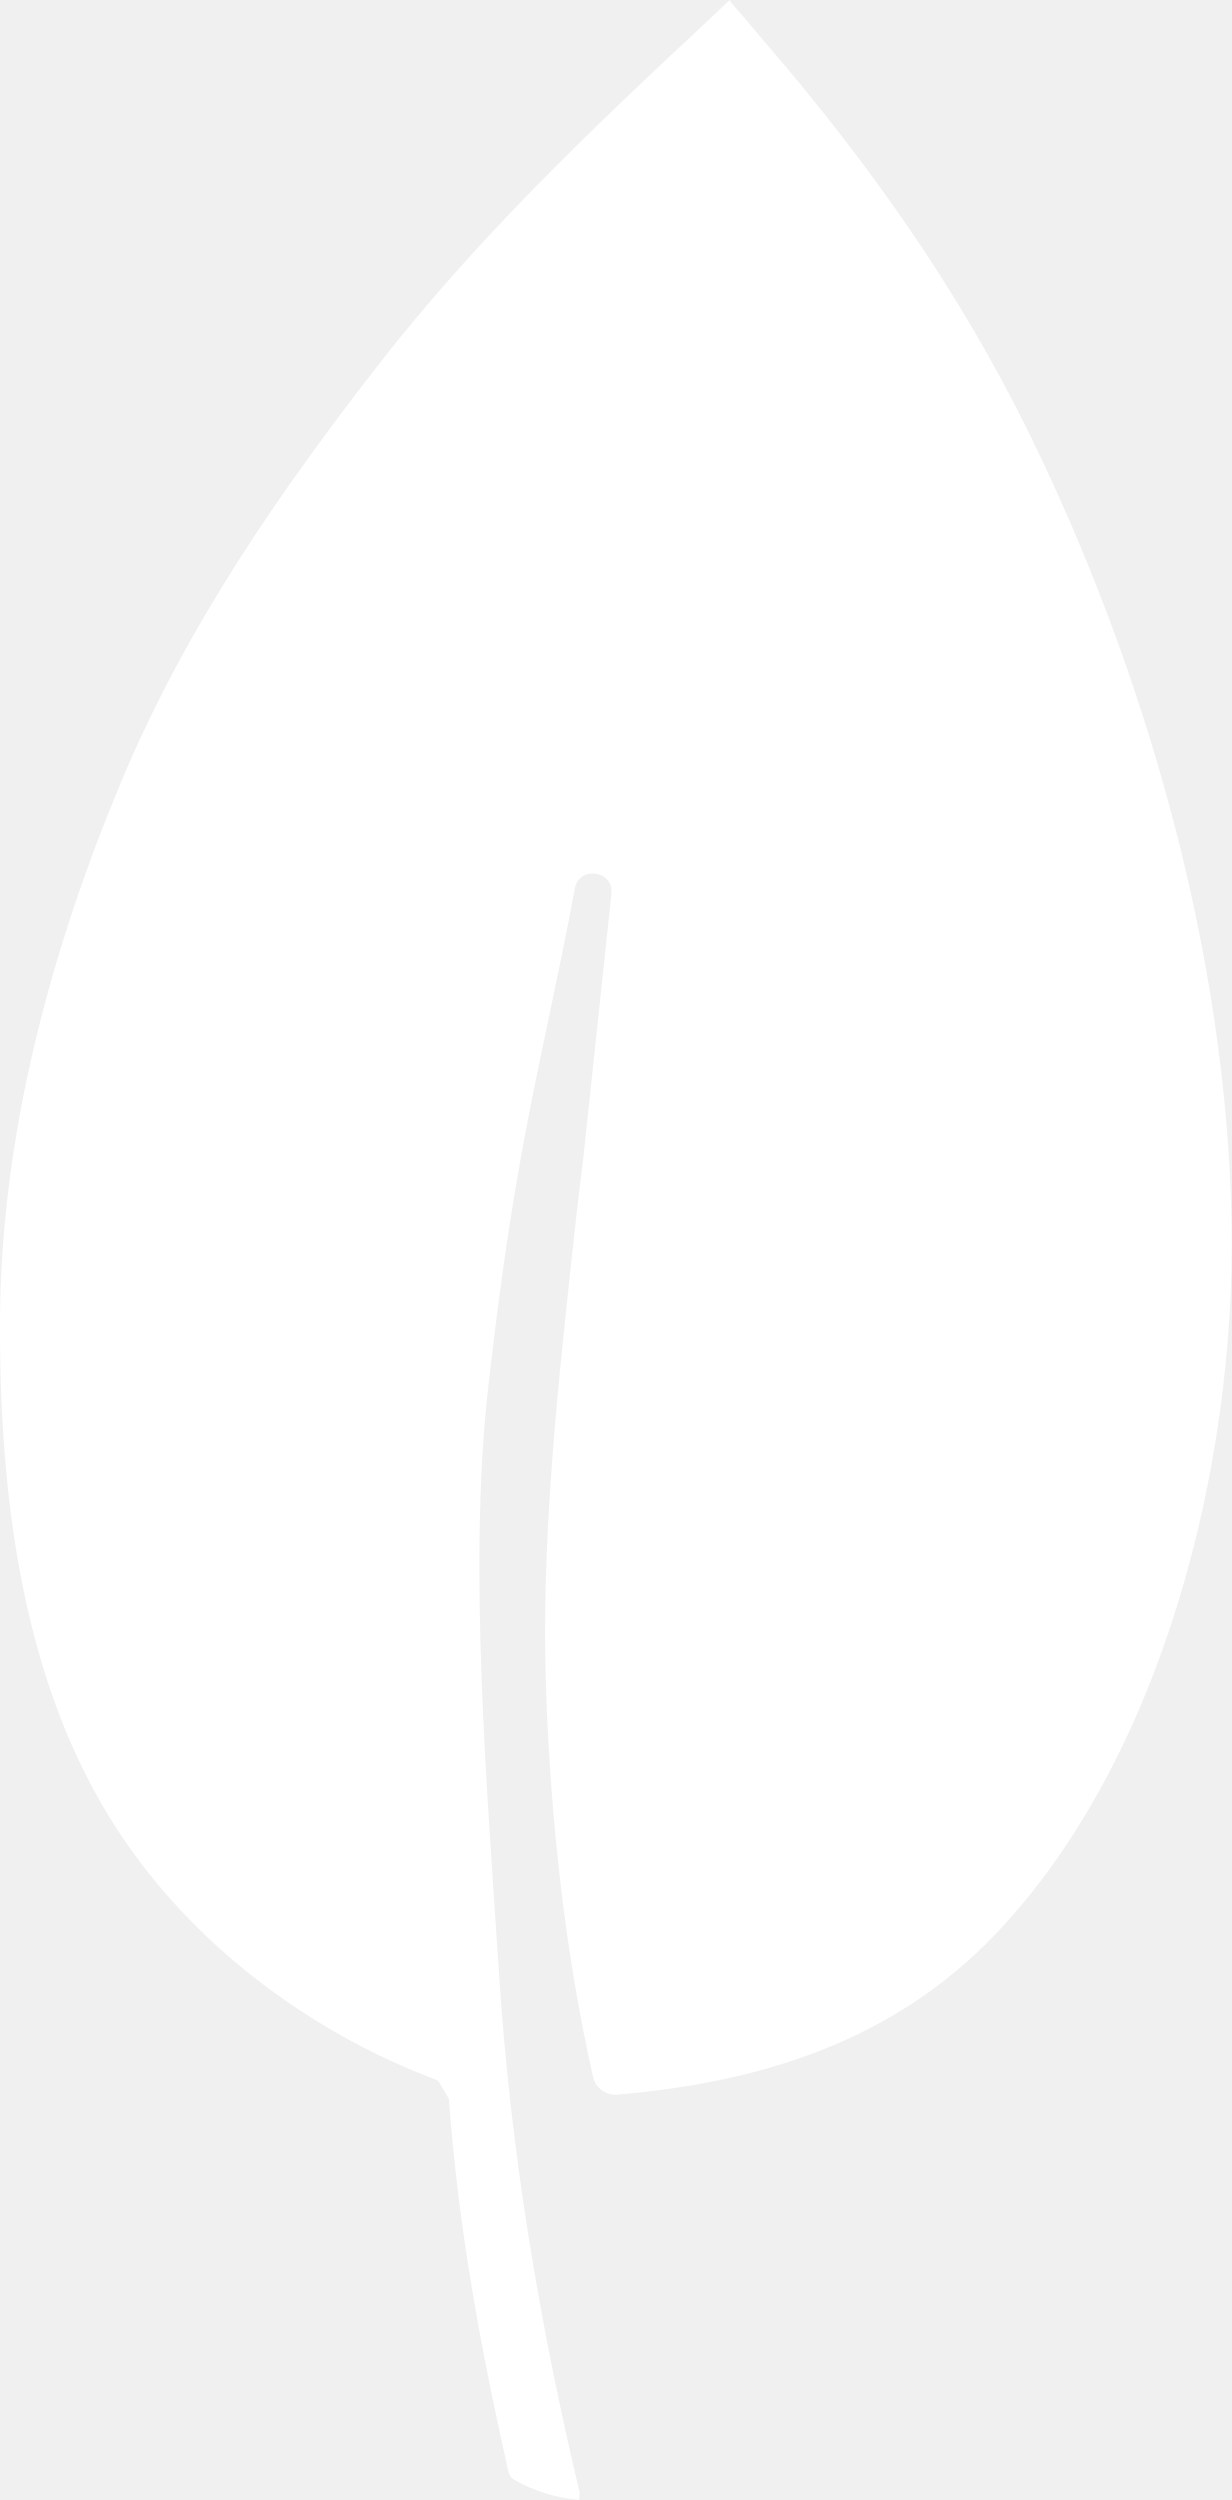
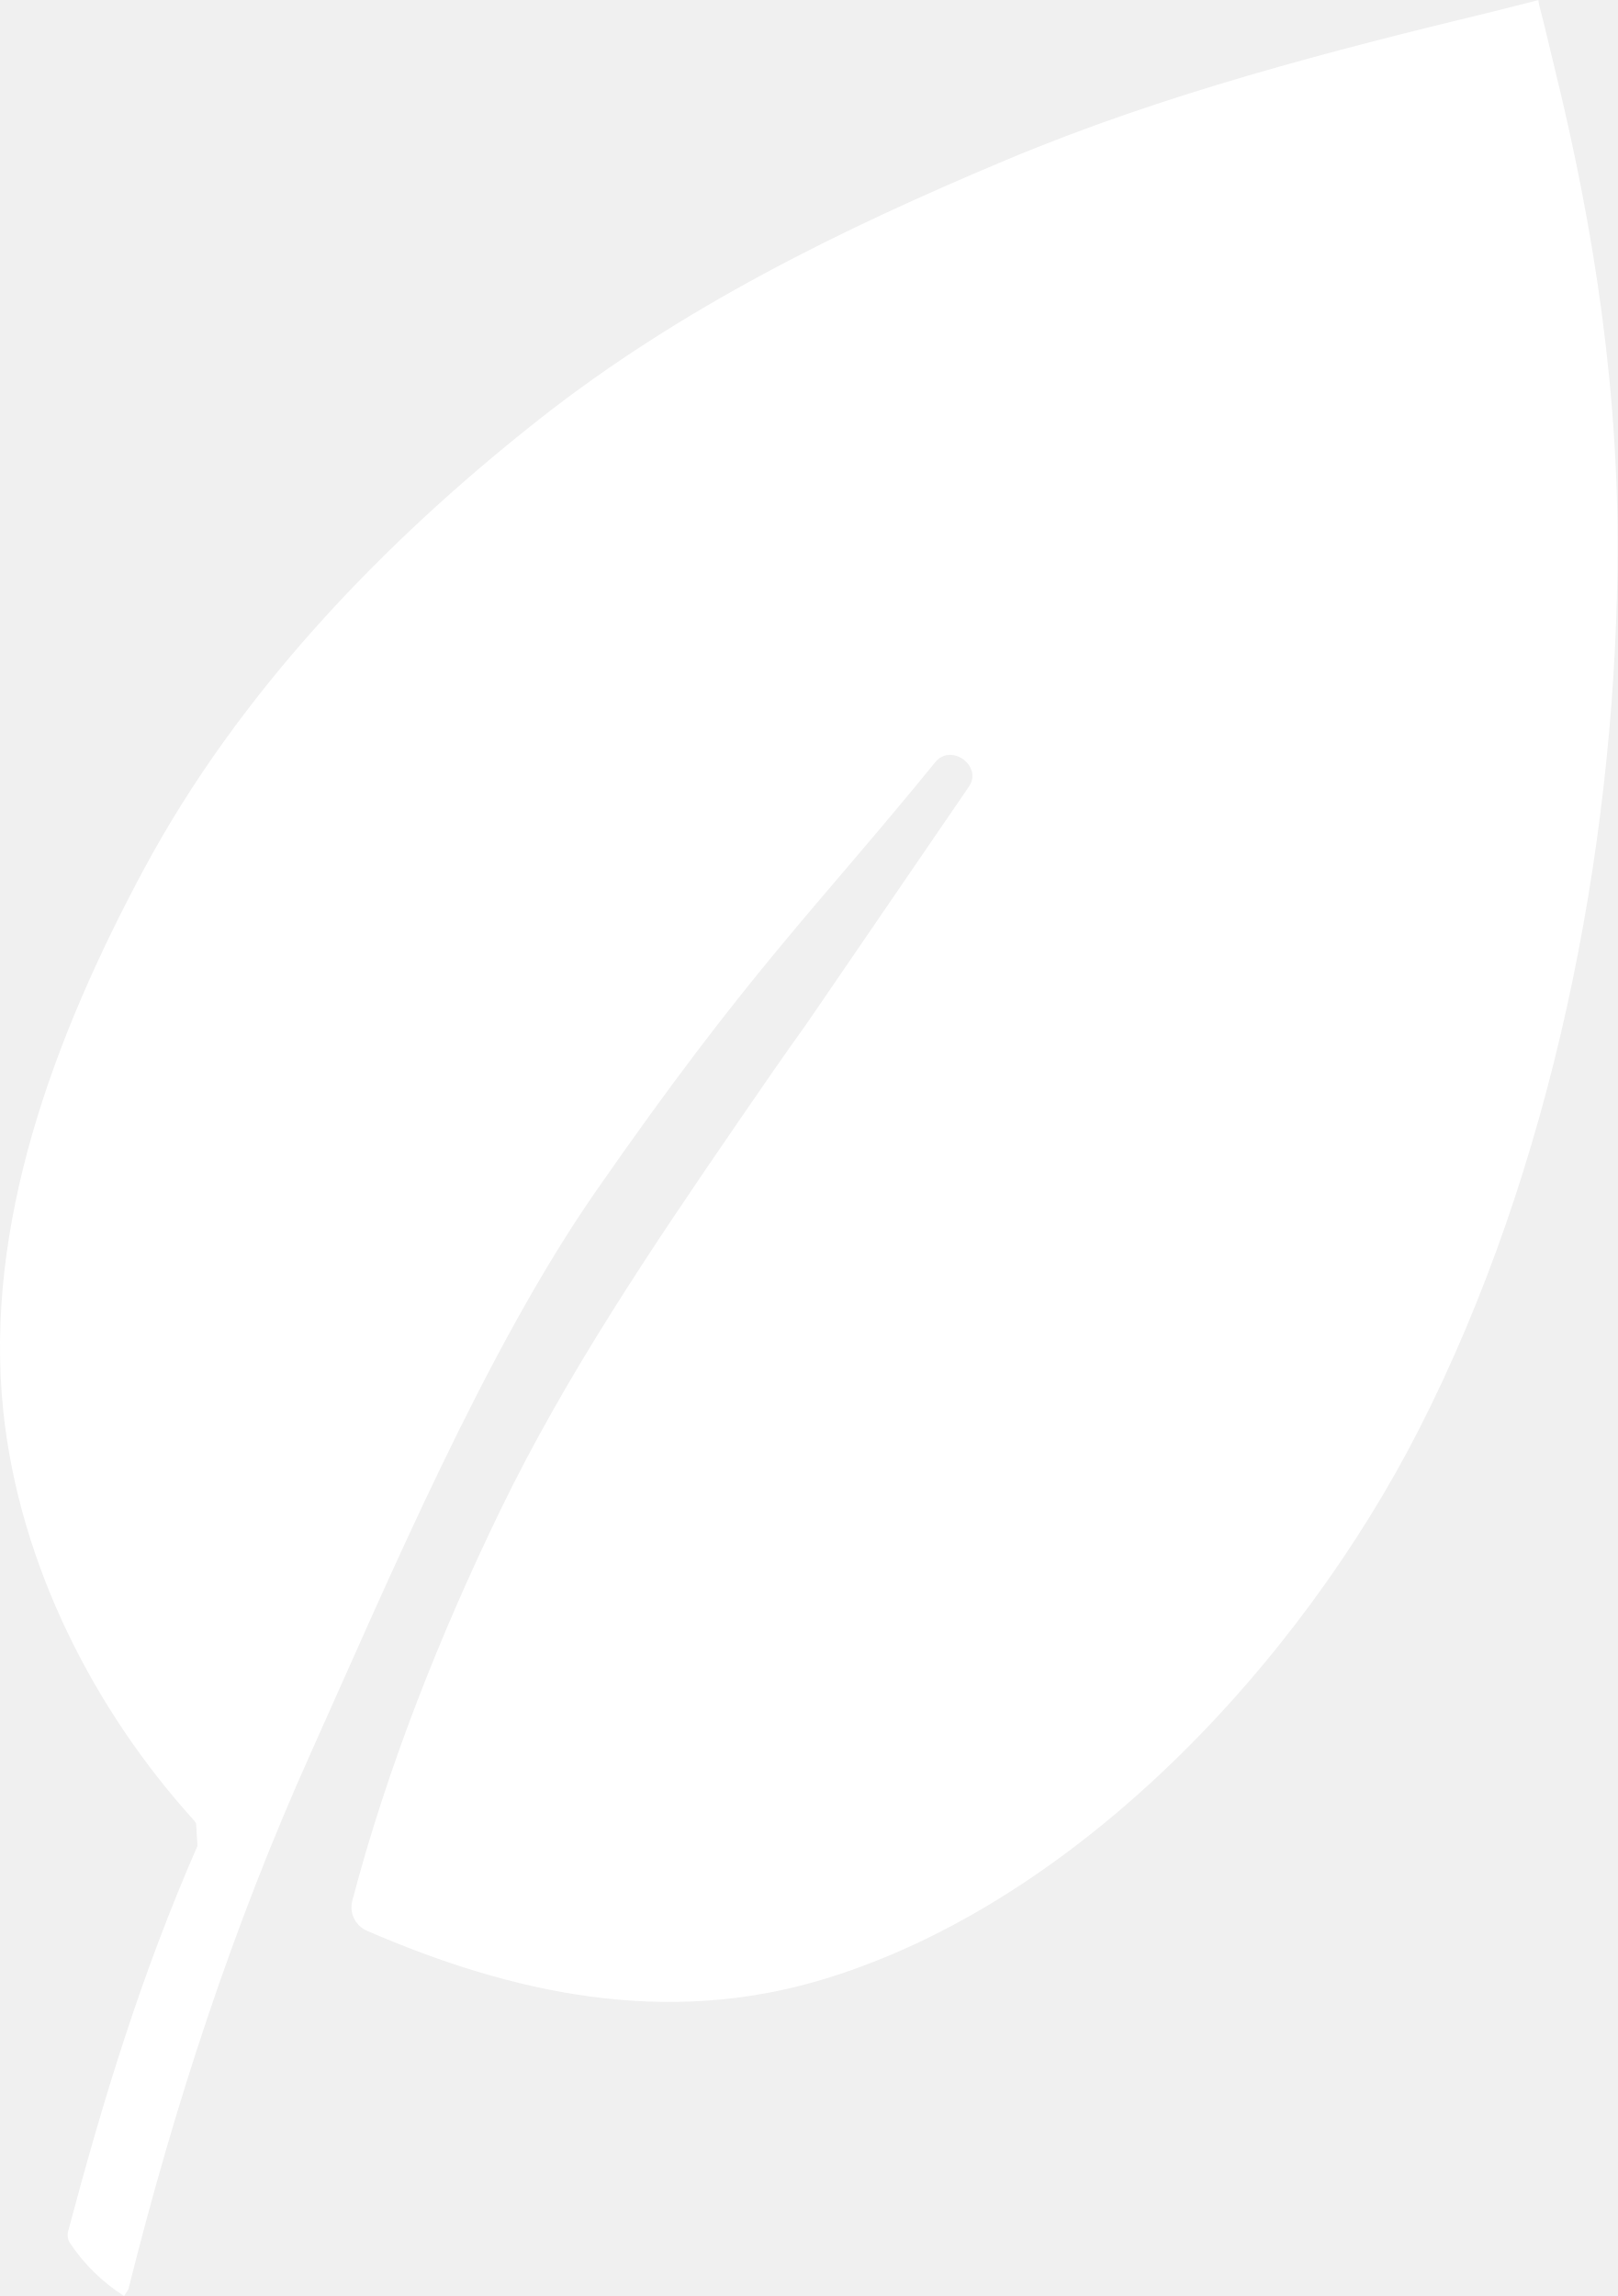
- <svg xmlns="http://www.w3.org/2000/svg" viewBox="0 0 510.42 1035.93">
+ <svg xmlns="http://www.w3.org/2000/svg" viewBox="0 0 724.33 1027.89">
  <defs>
    <style>.cls-1{fill:#fff;}</style>
  </defs>
  <g id="Layer_2" data-name="Layer 2">
    <g id="Layer_1-2" data-name="Layer 1">
-       <path class="cls-1" d="M241.73,479.63l11.63-109.34c1-9.59-13.35-11.71-15.13-2.23-13.77,73.3-24.36,104-36,207.44-8.31,73.61-.2,168.54,4.54,242.21,4.7,73.27,16.6,144.39,33.42,215.17l-.23,3a64.78,64.78,0,0,1-26.74-8.24,5.52,5.52,0,0,1-2.59-3.6C199.12,972.54,190,923.84,186,869.71l-4.29-7.3-.28-.19a4.91,4.91,0,0,0-1.07-.55C129.27,842.36,79.83,806.51,48.07,757.32,9.34,697.34-.26,620.43,0,547.4.3,470.2,21.22,393.14,50.4,323.52,77.28,259.38,116,203.58,157.27,150.58,196.82,99.78,243.51,55,289.62,12.05c4.25-4,8.43-8,12.67-12l1,1.41c5.3,6,10.37,12.15,15.56,18.22,41.64,48.67,78.29,100.25,107.48,159.65,47.56,96.8,82.11,215,84,327.85,1.71,101-29.14,222.13-97.66,294.09-43.43,45.64-99.48,61.79-156.85,66.67a9.49,9.49,0,0,1-10.06-7.28C234.07,809,228.2,754.13,226.3,700.77c-2.08-57.89,3.83-116.6,10.06-174.46C238.07,510.36,239.77,495,241.73,479.63Z" />
+       <path class="cls-1" d="M361.55,457.77l72.27-105.6c6.33-9.26-8-19.66-15.06-10.95-54.88,67.38-83,92.85-152.13,192.35-49.17,70.81-92.34,172.93-127.5,251.28-35,77.91-61.06,157.74-81.65,240.05l-1.92,3a81.7,81.7,0,0,1-24.25-23.76,6.5,6.5,0,0,1-.82-5.17c15.84-59.5,32.64-114.74,57.93-172.59l-.62-10-.2-.35a6.54,6.54,0,0,0-.85-1.18C42.35,765.81,8.78,700.69,1.5,632c-8.87-83.76,22.83-168.21,63-243,42.52-79.1,107.12-146.24,176.57-201,64-50.45,136.08-85.58,209.44-116.38,70.31-29.51,145-48.81,218.06-66.45,6.74-1.65,13.47-3.44,20.21-5.12l.33,2c2.43,9.16,4.51,18.41,6.77,27.62,18.19,73.8,29.42,147.75,28.35,225.44-1.76,126.61-29.19,267.73-88.83,384.7-53.35,104.64-152.75,211.38-265.77,246-71.66,22-140.76,6.49-205.13-21.34a11.51,11.51,0,0,1-6.84-13.23C173.31,791.53,197,731.86,224.09,676c29.4-60.63,67.85-117.53,106.17-173.36C340.81,487.22,351.06,472.4,361.55,457.77Z" />
    </g>
  </g>
</svg>
